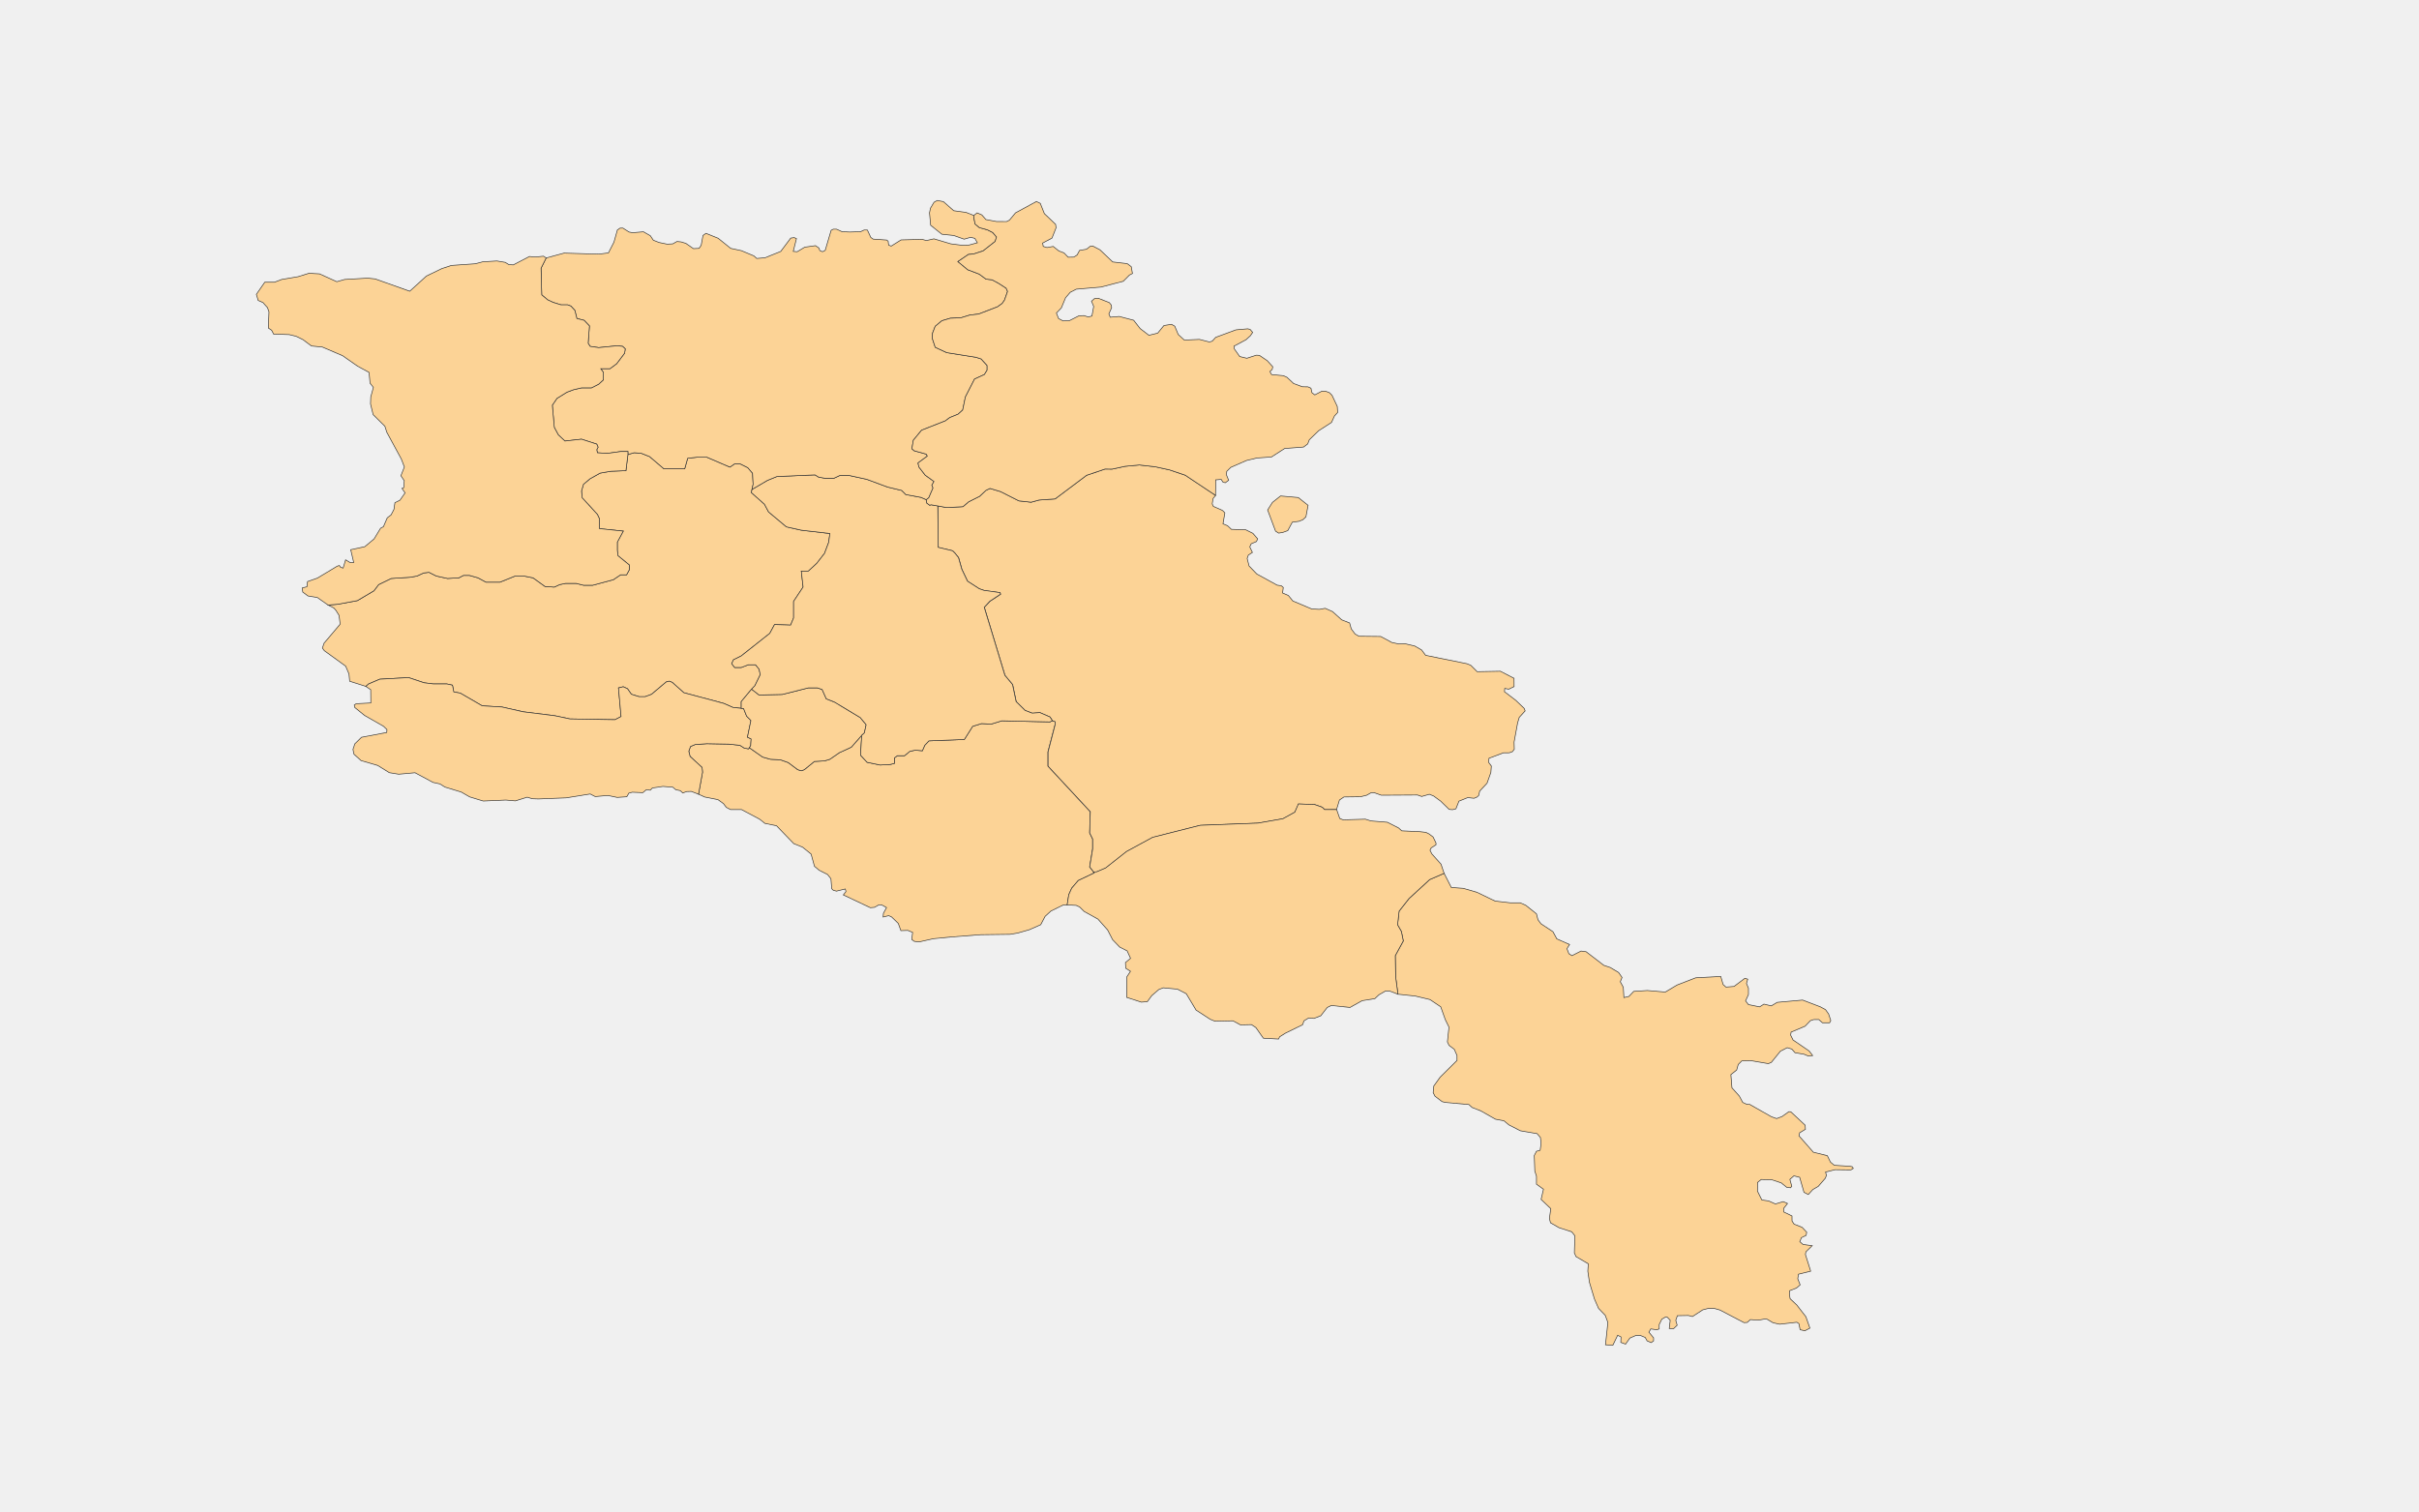
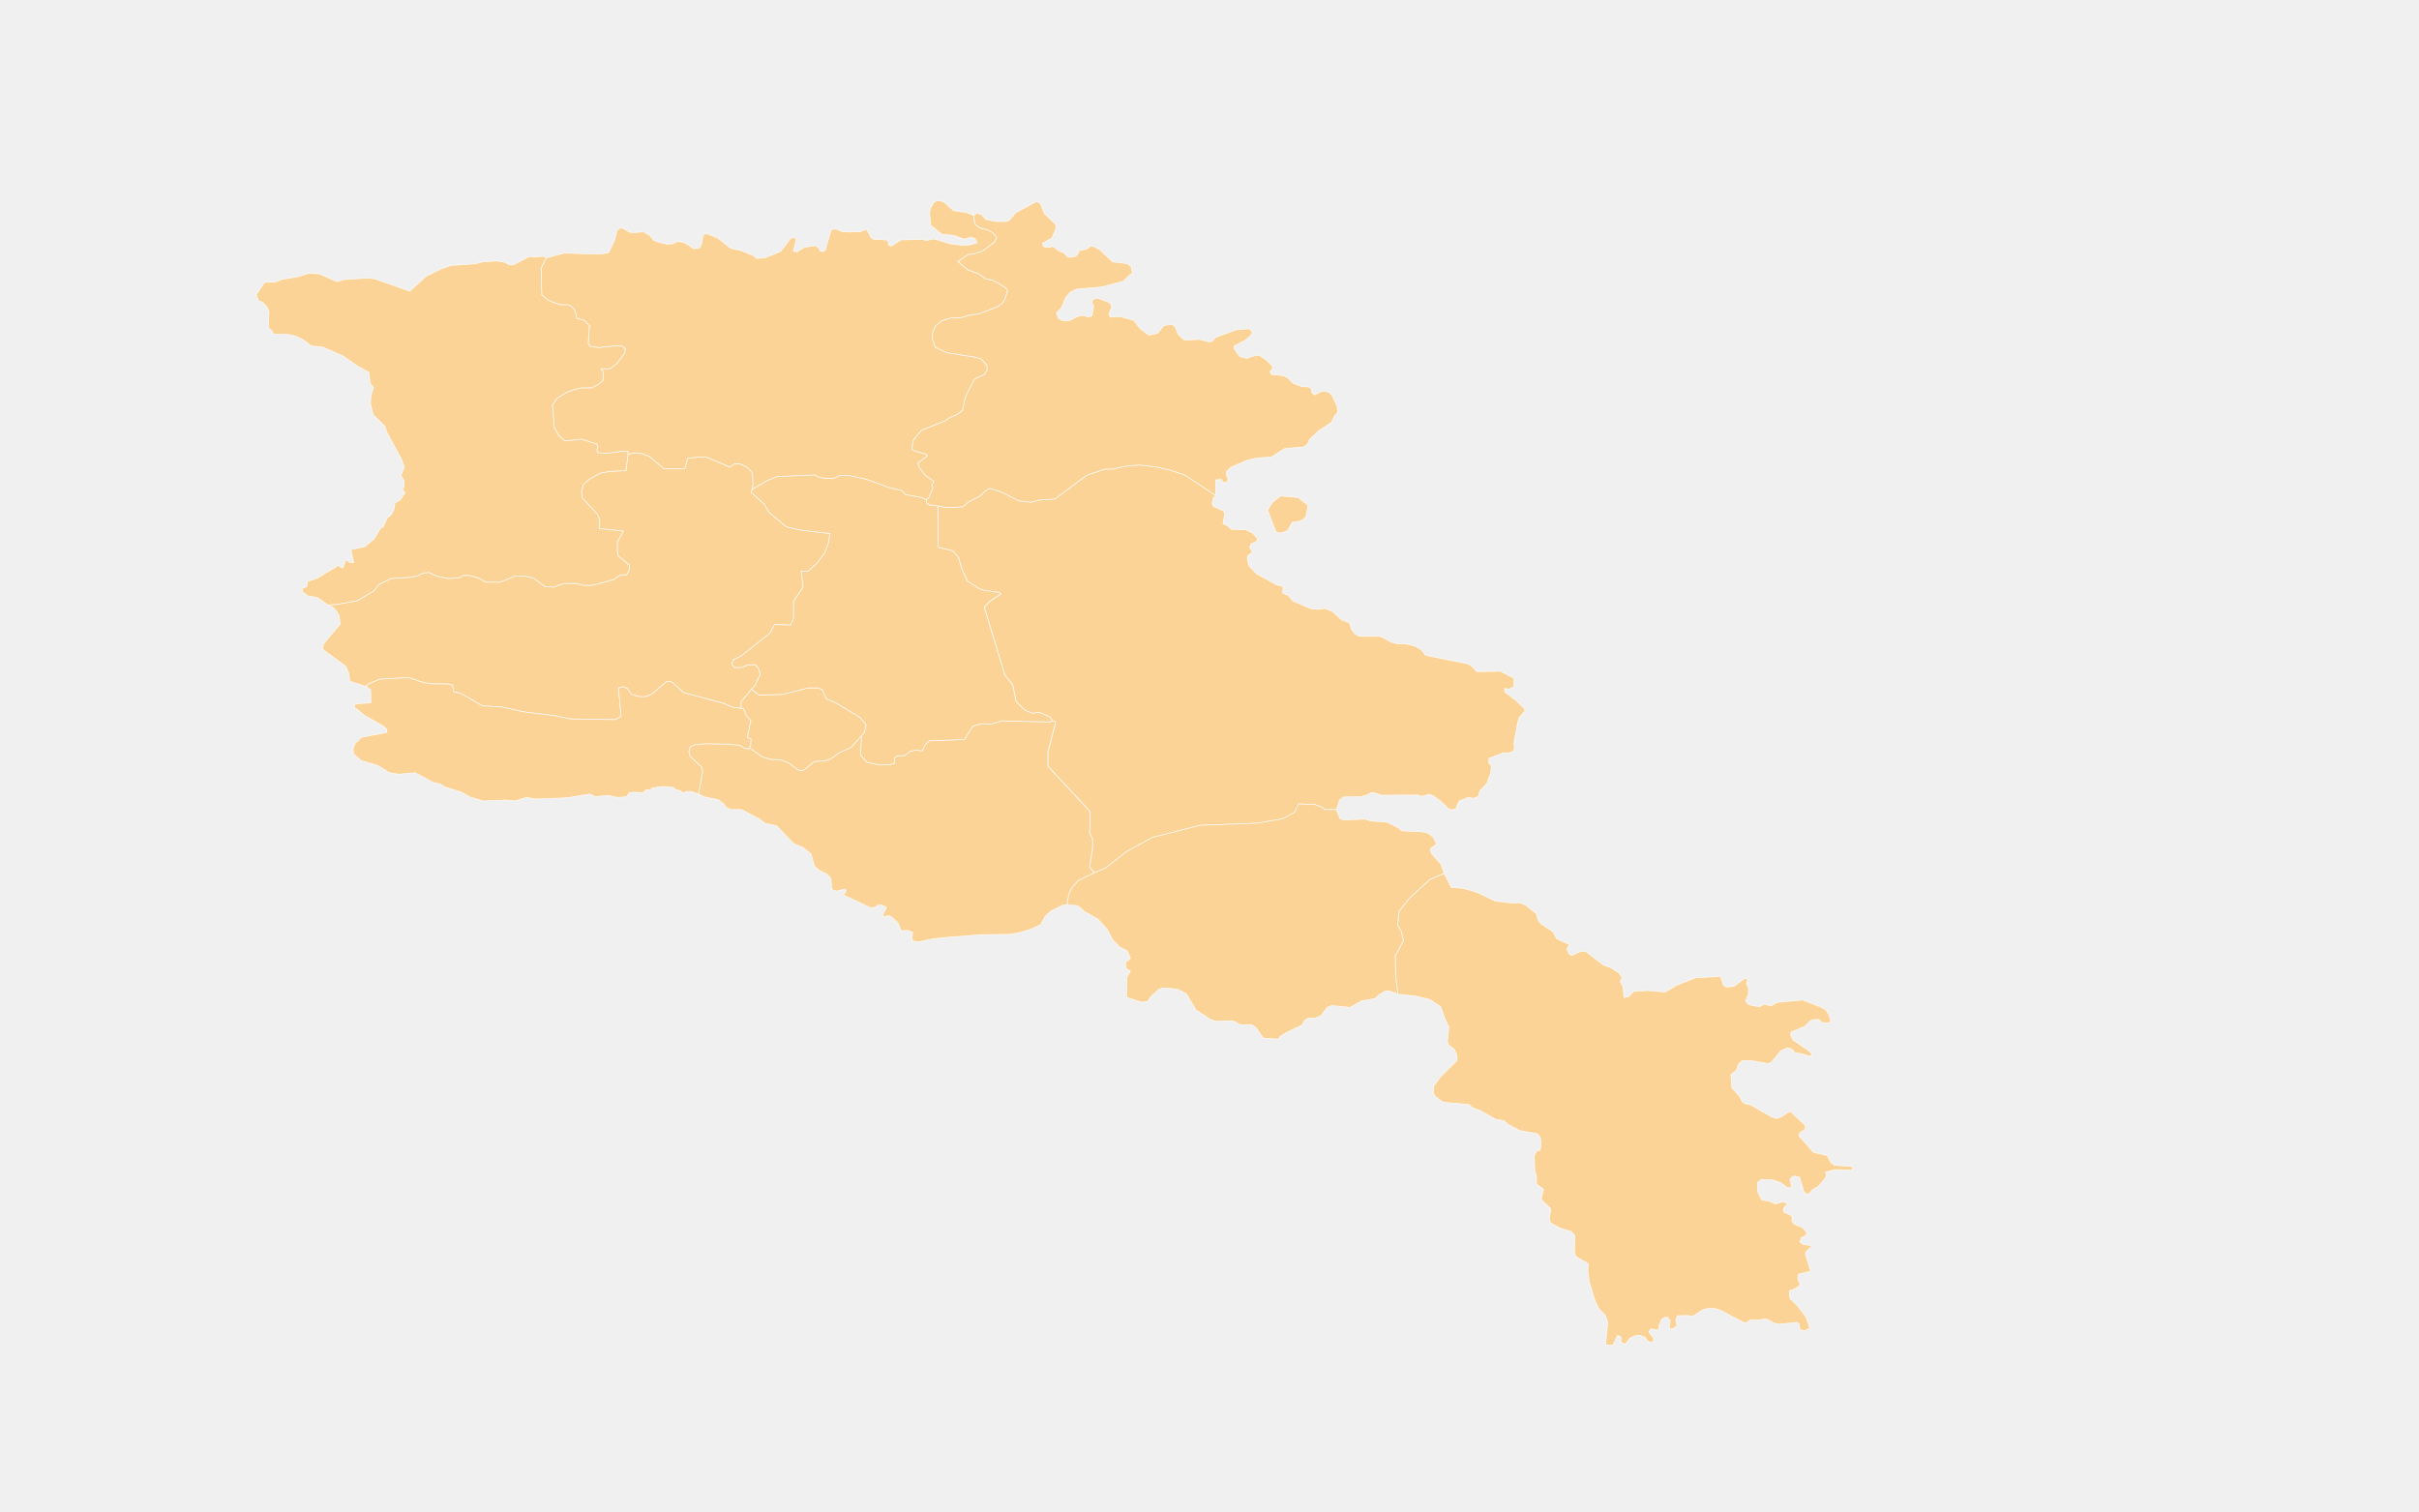
<svg xmlns="http://www.w3.org/2000/svg" xmlns:ns1="http://amcharts.com/ammap" version="1.1" id="Layer_1" x="0px" y="0px" width="1920px" height="1200px" viewBox="0 0 1920 1200" enable-background="new 0 0 1920 1200" xml:space="preserve">
  <defs>
    <style type="text/css">
		g#mapPaths{
							fill: #e8e3c4;
				stroke: #5d5c56;
				opacity: .8;
		}
- 				#mapPaths path{
- 		fill: #ffcc80;
- 		stroke: #000;
+ 		g#mapPaths path{
+ 		fill: rgba(255, 204, 128, 1);
		}
	</style>
    <ns1:ammap bottomLatitude="38.833" rightLongitude="46.63" topLatitude="41.303" leftLongitude="43.454" projection="mercator">
		</ns1:ammap>
  </defs>
  <g id="mapPaths">
    <path id="AM-AG" fill="#CCCCCC" stroke="#FFFFFF" stroke-width="0.5" d="M498.396,360.847l4.929-1.428l5.666,0.442l6.61,2.629   l11.33,9.679h16.533l2.352-8.353l8.034-0.884h7.089l18.405,7.911l3.777-2.63h4.258l6.146,3.071l3.777,4.399l0.464,8.795   l-0.88,4.091l0,0l-0.528,2.494l10.387,9.227l3.297,6.143l14.164,11.856l11.811,2.628l22.663,2.629l-0.944,7.028l-3.297,8.761   l-6.146,7.889l-6.61,6.145h-5.666l1.409,12.706l-7.538,11.38v13.124l-2.37,5.691l-12.755-0.432l-3.777,6.994l-22.662,17.919   l-6.146,3.061l-1.408,3.061l2.352,3.06h5.202l5.665-2.188h5.666l2.833,3.492l0.945,4.375l-4.242,8.729l-2.656,2.799l0,0   l-8.21,9.861v5.338l0,0l-6.657-0.738l-7.156-3.149l-31.751-8.514l-9.202-8.205l-2.401-0.954l-2.386,0.636l-11.603,9.781   l-5.121,1.893h-4.769l-6.146-1.893l-3.073-4.421l-3.409-1.575l-3.76,0.941l2.049,22.714l-4.786,2.516l-35.833-0.624l-11.938-2.528   l-25.256-3.15l-16.725-3.786l-15.699-0.94l-17.414-10.099l-5.121-0.941l-1.024-5.361l-4.434-0.953h-10.579l-7.506-0.94   l-12.292-4.104l-22.87,1.258l-8.866,3.785l-2.24,1.916l0,0l-12.835-4.069l-0.529-5.792l-2.64-6.2l-16.933-12.253l-1.52-2.106   l1.329-3.877l12.755-15.085l-0.864-6.938l-2.465-3.989l-1.647-1.871l-4.625-2.391l0,0l7.49-0.578l15.78-2.925l13.155-7.809   l3.697-4.885l10.002-4.875l15.253-0.986l5.265-0.974l5.266-2.438l4.209-0.487l5.793,2.925l8.946,1.96l8.946-0.498l3.68-1.95h4.738   l6.85,1.95l6.306,3.422h11.059l12.099-4.884h6.849l7.362,1.462l9.475,6.846l7.362,0.487l4.209-1.96l4.737-0.975h8.435l5.777,1.462   h7.377l16.309-4.386l5.793-3.911h4.738l2.112-3.911v-3.898l-8.963-7.333l-0.511-4.398v-6.358l4.738-8.795l-18.949-1.951v-7.832   l-1.585-3.422l-12.1-13.216l-0.528-5.384l1.569-5.384l5.265-4.409l7.906-4.41l8.417-1.473l12.101-0.487L498.396,360.847z" />
    <path id="AM-AR" fill="#CCCCCC" stroke="#FFFFFF" stroke-width="0.5" d="M576.479,640.977l-2.289-3.003l-4.368-3.151l-10.532-2.085   l-4.865-2.223l0,0l3.185-17.408l-0.336-3.775l-9.555-8.818l-1.024-4.091l1.361-3.774l3.744-1.577l9.218-0.634l17.413,0.318   l8.867,0.939l3.423,2.21l3.41,0.624l0.625-0.918l0,0l10.563,7.424l6.146,1.745l8.018,0.431l6.146,2.176l7.553,5.655l2.833,0.876   l2.369-0.876l8.019-6.526l8.035-0.431l4.241-1.305l7.553-5.236l9.458-4.352l8.259-9.373l0,0l-0.944,15.686l5.186,5.667   l10.402,2.177l8.018-0.431l3.313-0.873v-4.363l2.352-1.735h5.666l4.258-3.491l4.241-0.872l5.666,0.441l1.905-4.364l3.296-3.479   l28.104-1.089l6.608-10.46l7.075-2.188l7.554,0.442l8.514-2.619l38.234,0.873l1.825-1.009l0,0l2.192,0.794v2.176l-5.666,21.796   v11.323l33.53,36.111l-0.465,16.955l2.354,4.782v7.812l-2.354,14.338l3.169,4.011l0,0l0.607,0.761l-12.755,6.075l-5.201,6.063   l-2.353,5.215l-1.264,8.092l0,0h-3.057l-9.874,4.887l-4.561,4.182l-3.474,6.619l-9.074,4.001l-9.154,2.618l-6.033,1.021   l-23.351,0.293l-23.861,1.848l-13.636,1.315l-11.299,2.528l-3.937-0.386l-2.017-1.508l0.672-5.633l-3.793-1.564l-5.504,0.171   l-2.097-5.747l-5.282-5.111l-2.273-1.021l-4.48,1.066l0.256-2.947l2.48-4.533l-3.713-2.052l-2.72,0.056l-3.122,1.803l-3.329,0.272   l-21.429-10.132l2.112-2.688l-0.544-2.039l-7.009,1.723l-2.545-0.691l-1.201-1.224l-0.656-7.935l-2.688-3.389l-6.594-3.299   l-3.777-3.187l-2.656-9.689l-6.786-5.496l-6.994-2.812l-13.7-14.19l-9.218-1.893l-4.129-3.276l-14.389-7.674h-8.752   L576.479,640.977z" />
    <path id="AM-AV" fill="#CCCCCC" stroke="#FFFFFF" stroke-width="0.5" d="M290.357,544.906l2.24-1.916l8.866-3.785l22.87-1.258   l12.292,4.104l7.506,0.94h10.579l4.434,0.953l1.024,5.361l5.121,0.941l17.414,10.099l15.699,0.94l16.725,3.786l25.256,3.15   l11.938,2.528l35.833,0.624l4.786-2.516l-2.049-22.714l3.76-0.941l3.409,1.575l3.073,4.421l6.146,1.893h4.769l5.121-1.893   l11.603-9.781l2.386-0.636l2.401,0.954l9.202,8.205l31.751,8.514l7.156,3.149l6.657,0.738l0,0l1.888,0.215l2.385,5.985l3.409,3.468   l-2.737,13.228l2.913,1.428l-0.352,5.349l-1.072,1.598l0,0l-0.625,0.918l-3.41-0.624l-3.423-2.21l-8.867-0.939l-17.413-0.318   l-9.218,0.634l-3.744,1.577l-1.361,3.774l1.024,4.091l9.555,8.818l0.336,3.775l-3.185,17.408l0,0l-5.714-2.209l-3.793,0.112   l-2.992,1.145l-1.985-1.869l-3.537-0.715l-2.449-2.051l-7.81-0.59l-8.338,1.246l-1.697,1.745l-3.089-0.373l-2.769,2.323   l-8.418-0.34l-2.704,0.736l-1.634,2.868l-7.603,0.521l-7.441-1.554l-10.002,0.896l-4.016-2.063l-18.997,3.071l-22.039,0.872   l-4.929-0.17l-4.001-1.224l-9.425,2.924l-7.586-0.657l-17.926,0.771l-10.738-3.276l-6.689-3.842l-12.996-3.968l-3.873-2.47   l-5.553-1.225l-14.26-7.672l-12.948,1.166l-7.473-1.223l-9.17-5.702l-13.251-3.877l-5.634-5.089l-0.785-3.786l1.489-4.454   l5.297-5.191l20.021-3.819l0.144-2.279l-2.705-2.629l-15.059-8.616l-7.779-6.324l-0.384-1.926l1.521-1.054l11.619-0.6   l-0.097-10.542L290.357,544.906z" />
    <path id="AM-ER" fill="#CCCCCC" stroke="#FFFFFF" stroke-width="0.5" d="M588.322,562.339V557l8.21-9.861l0,0l5.953,4.625   l18.422-0.441l20.772-5.237h7.09l3.777,1.314l3.296,7.413l6.61,2.618l20.31,12.219l4.721,5.667l-1.409,6.541l-2.128,1.961l0,0   l-8.259,9.373l-9.458,4.352l-7.553,5.236l-4.241,1.305l-8.035,0.431l-8.019,6.526l-2.369,0.876l-2.833-0.876l-7.553-5.655   l-6.146-2.176l-8.018-0.431l-6.146-1.745l-10.563-7.424l0,0l1.072-1.598l0.352-5.349l-2.913-1.428l2.737-13.228l-3.409-3.468   l-2.385-5.985L588.322,562.339z" />
    <path id="AM-GR" fill="#CCCCCC" stroke="#FFFFFF" stroke-width="0.5" d="M1018.114,422.71l-3.233,0.534l-2.464-1.587l-6.274-16.775   l3.793-6.007l6.466-5.124l14.052,1.234l7.794,6.178l-1.712,9.18l-2.465,2.29l-3.041,1.236l-5.312,0.703l-3.603,6.709   L1018.114,422.71z M746.508,402.047l4.897,0.918l12.868-0.702l4.544-3.877l8.723-4.375l4.993-4.67l3.233-1.587l8.434,2.528   l14.564,7.367l9.682,1.065l6.29-1.734l12.724-0.874l25.015-18.78l14.628-4.953l5.632,0.057l10.292-2.233l11.363-1.054l12.5,1.406   l11.363,2.47l12.498,4.228l24.086,16.027l0,0l-2.017,2.55l-0.656,4.217l0.882,1.972l7.249,3.208l1.903,1.938l-1.486,8.716   l3.553,1.461l3.071,2.891l11.396,0.351l5.697,2.822l3.794,4.409l-0.944,2.12l-4.179,1.769l-1.136,2.47l2.097,4.409l-3.233,2.119   l-0.943,2.641l1.521,5.997l6.114,6.347l16.228,8.909l3.17,0.419l1.646,1.36l-0.574,4.409l4.56,1.938l3.617,4.41l15.012,6.336   l6.146,0.306l4.497-0.827l5.89,2.641l7.219,6.517l6.273,2.46l1.328,4.749l3.04,4.046l3.041,1.756l17.284,0.182l8.771,4.75   l5.696,1.235l4.641-0.261l7.858,1.836l5.506,3.163l3.186,4.261l32.743,6.642l3.04,1.235l5.106,5.079l18.437-0.341l10.834,5.621   l0.049,6.563l-4.272,2.087l-3.138-0.636l-0.225,2.619l9.093,6.948l6.575,6.336l0.738,1.96l-4.674,5.113l-1.296,4.352l-2.816,15.301   l0.174,5.679l-1.519,1.927l-2.466,0.871l-4.624,0.035l-11.49,4.32l-0.209,3.365l2.097,2.799l-0.384,5.079l-3.041,8.579   l-5.811,6.212l-0.832,3.558l-1.359,1.226l-2.307,0.951l-4.961-0.543l-7.025,2.823l-2.4,6.074l-2.655,0.703l-2.722-0.228   l-6.786-6.597l-5.505-4.023l-3.426-1.394l-6.081,1.746l-3.313-1.169l-28.745,0.171l-5.887-2.098l-2.273,0.171l-3.425,1.927   l-4.947,1.225l-13.107,0.168l-3.584,2.428l-2.288,7.547l-9.394,0.092l0,0l-1.89-1.88l-6.146-2.179l-12.755-0.431l-2.833,6.529   l-9.441,5.214l-19.831,3.48l-45.803,1.744l-37.771,9.555l-20.771,11.3l-16.532,13.024l-7.09,3.036l-2.481,0.115l0,0l-3.184-4.024   l2.368-14.326v-7.821l-2.368-4.784l0.479-16.955l-33.528-36.11v-11.324l5.665-21.795v-2.177l-2.193-0.793l0,0l-1.825-2.913   l-8.034-3.49l-6.13,0.441l-5.665-2.176l-7.073-6.982l-2.834-13.533l-6.081-7.3l-16.389-54.076l4.514-4.84l8.386-5.509l-0.351-1.281   l-12.756-1.745l-3.776-1.315l-9.315-5.996l-4.513-9.476l-2.608-9.26l-2.849-3.524l-1.905-1.893l-11.395-2.731l-0.304-32.859l0,0   L746.508,402.047z" />
    <path id="AM-KT" fill="#CCCCCC" stroke="#FFFFFF" stroke-width="0.5" d="M744.315,401.663l0.304,32.857l11.411,2.732l1.889,1.882   l2.849,3.525l2.609,9.26l4.514,9.476l9.315,5.996l3.776,1.304l12.754,1.756l0.353,1.281l-8.387,5.509l-4.513,4.852l16.388,54.076   l6.083,7.298L806.492,557l7.073,6.982l5.667,2.176l6.145-0.431l8.018,3.491l1.825,2.912l0,0l-1.825,1.009l-38.234-0.873   l-8.514,2.619l-7.554-0.442l-7.075,2.188l-6.608,10.46l-28.104,1.089l-3.296,3.479l-1.905,4.364l-5.666-0.441l-4.241,0.872   l-4.258,3.491h-5.666l-2.352,1.735v4.363l-3.313,0.873l-8.018,0.431l-10.402-2.177l-5.186-5.667l0.944-15.686l0,0l2.128-1.961   l1.409-6.541l-4.721-5.667l-20.31-12.219l-6.61-2.618l-3.296-7.413l-3.777-1.314h-7.09l-20.772,5.237l-18.422,0.441l-5.953-4.625   l0,0l2.656-2.799l4.242-8.729l-0.945-4.375l-2.833-3.492h-5.666l-5.665,2.188h-5.202l-2.352-3.06l1.408-3.061l6.146-3.061   l22.662-17.919l3.777-6.994l12.755,0.432l2.37-5.691v-13.124l7.538-11.38l-1.409-12.706h5.666l6.61-6.145l6.146-7.889l3.297-8.761   l0.944-7.028l-22.663-2.629l-11.811-2.628l-14.164-11.856l-3.297-6.143l-10.387-9.227l0.528-2.494l0,0l12.211-7.173l7.554-3.072   l30.232-1.314l2.833,1.756l4.722,0.873h7.553l4.722-2.199h7.088l14.165,3.083l16.516,6.143l11.187,2.687l3.297,3.287l12.115,2.255   l4.129,1.859l0,0l0.416,2.652l2.289,1.722l1.072-0.396l0,0L744.315,401.663z" />
    <path id="AM-LO" fill="#CCCCCC" stroke="#FFFFFF" stroke-width="0.5" d="M773.187,174l0.753,3.854l3.408,2.844l6.434,1.78   l4.162,2.13l3.023,3.547l-1.12,3.548l-9.476,7.458l-7.569,2.481l-4.161,0.363l-8.338,5.678l7.778,6.439l9.124,3.479l5.409,4.001   l4.848,0.533l5.138,2.777l5.97,3.865l1.153,2.539l-2.433,6.937l-1.84,2.663l-3.713,2.663l-14.947,5.735l-6.995,0.805l-6.977,2.131   l-8.546,0.396l-6.69,1.996l-5.281,4.397l-2.128,5.463l-0.146,4.262l2.273,6.925l9.123,4.263l23.222,3.684l4.128,1.326l4.707,5.191   v3.728l-2.146,3.458l-7.825,3.592l-7.266,14.224l-2.145,10.372l-3.697,3.32l-6.562,2.652l-3.554,2.652l-18.805,7.391l-6.562,7.967   l-1.136,6.767l1.856,1.599l9.539,2.652l0.864,1.586l-7.41,5.44l0.705,3.185l5.041,6.506l6.946,4.999l-1.697,2.923l0.928,2.245   l-3.359,7.742l-1.985,1.598l0,0l-4.129-1.859l-12.115-2.255l-3.297-3.287l-11.187-2.687l-16.516-6.143L673.8,377.44h-7.088   l-4.722,2.199h-7.553l-4.722-0.873l-2.833-1.756l-30.232,1.314l-7.554,3.072l-12.211,7.173l0,0l0.88-4.091l-0.464-8.795   l-3.777-4.399l-6.146-3.071h-4.258l-3.777,2.63l-18.405-7.911h-7.089l-8.034,0.884l-2.352,8.353H526.93l-11.33-9.679l-6.61-2.629   l-5.666-0.442l-4.929,1.428l0,0v-2.38h-5.794l-10.531,1.474l-7.891-0.487l-0.528-2.449l1.057-1.96l-1.057-2.46l-12.1-3.921   l-13.155,1.475l-5.265-4.908l-3.169-5.883l-1.568-17.67l3.681-5.407l7.89-4.907l5.266-1.961l6.32-1.474h7.891l5.794-2.959   l3.681-3.434v-5.894l-2.112-2.958h7.377l5.266-3.933l6.305-8.354l0.528-3.445l-2.096-1.972l-4.209-0.488l-14.739,1.474l-6.85-0.986   l-1.569-2.459l1.04-13.772l-4.208-4.431l-5.777-1.485l-1.584-6.392l-3.153-3.457l-2.64-0.986h-5.266l-6.305-1.961l-4.208-1.973   l-4.737-3.943l-0.529-21.196l4.064-8.137l0,0l14.164-3.843l27.624,0.817l7.618-0.975l4.385-8.558l2.705-9.624l2.081-1.484   l2.289-0.056l4.897,3.128l2.769,0.543l8.675-0.714l5.457,3.117l2.385,3.571l4.497,1.779l6.417,1.338l4.514-0.227l3.297-1.871   l3.28,0.307l3.826,1.179l5.985,4.171l4.498-0.215l1.664-2.46l1.425-7.786l2.385-1.679l9.633,3.888l9.987,8.037l8.466,1.824   l9.907,4.138l2.272,2.05l6.562-0.532l12.5-5.044l7.938-10.586l2.705-0.396l1.856,0.792l-2.561,10.155l3.136,0.273l5.969-3.615   l8.562-1.203l2.706,1.871l0.704,2.006l2.146,0.941l2.128-1.077l4.705-15.902l1.713-0.929h2.56l4.417,2.005l6.13,0.261l8.546-0.261   l2.849-1.337h2.561l2.705,5.883l1.857,1.337l10.737,0.737l1.185,0.873l0.384,3.173l2.049,0.771l7.826-4.92l16.788-0.43l3.33,0.941   l5.969-1.36l13.412,3.99l9.059,1.134l5.474-0.216l6.529-1.779l-1.968-3.491l-3.345-0.861l-5.169,1.494l-8.29-2.935l-9.411-0.986   l-8.898-7.129l-0.913-9.838l0.768-3.718l2.817-4.703l2.576-1.429l4.866,0.93l8.209,7.209l9.795,1.349l6.162,2.426L773.187,174z" />
    <path id="AM-SH" fill="#CCCCCC" stroke="#FFFFFF" stroke-width="0.5" d="M307.065,343.267l-1.584-4.884l-9.315-9.204l-2.081-8.512   l0.193-5.498l2.08-7.617l-2.657-3.366l-0.751-8.513l-9.123-4.976l-11.97-8.342l-15.988-6.833l-8.644-0.839l-6.77-5.044   l-5.473-2.675l-5.457-1.326l-12.34-0.385l-1.584-3.061l-2.608-1.767l0.479-12.887l-1.185-3.332l-3.568-4.001l-3.793-1.666   l-1.457-4.852l6.674-9.634l7.698,0.011l5.729-2.198l13.076-2.223l8.546-2.674l8.418,0.442l13.715,6.234l6.178-1.779l18.262-1.055   l5.954,0.601l27.495,9.792l13.22-12.037l12.131-5.894l7.698-2.539l18.996-1.327l5.938-1.563l11.155-0.669l6.642,1.111l2.865,1.78   l3.553,0.226l12.819-6.676l4.513,0.442l6.644-0.668l2.127,1.395l0,0l-4.064,8.137l0.529,21.196l4.737,3.943l4.208,1.973   l6.305,1.961h5.266l2.64,0.986l3.153,3.457l1.584,6.392l5.777,1.485l4.208,4.431l-1.04,13.772l1.569,2.459l6.85,0.986l14.739-1.474   l4.209,0.488l2.096,1.972l-0.528,3.445l-6.305,8.354l-5.266,3.933h-7.377l2.112,2.958v5.894l-3.681,3.434l-5.794,2.959h-7.891   l-6.32,1.474l-5.266,1.961l-7.89,4.907l-3.681,5.407l1.568,17.67l3.169,5.883l5.265,4.908l13.155-1.475l12.1,3.921l1.057,2.46   l-1.057,1.96l0.528,2.449l7.891,0.487l10.531-1.474h5.794v2.38l0,0l-1.584,12.819l-12.101,0.487l-8.417,1.473l-7.906,4.41   l-5.265,4.409l-1.569,5.384l0.528,5.384l12.1,13.216l1.585,3.422v7.832l18.949,1.951l-4.738,8.795v6.358l0.511,4.398l8.963,7.333   v3.898l-2.112,3.911h-4.738l-5.793,3.911l-16.309,4.386h-7.377l-5.777-1.462h-8.435l-4.737,0.975l-4.209,1.96l-7.362-0.487   l-9.475-6.846l-7.362-1.462h-6.849l-12.099,4.884h-11.059l-6.306-3.422l-6.85-1.95h-4.738l-3.68,1.95l-8.946,0.498l-8.946-1.96   l-5.793-2.925l-4.209,0.487l-5.266,2.438l-5.265,0.974l-15.253,0.986l-10.002,4.875l-3.697,4.885l-13.155,7.809l-15.78,2.925   l-7.49,0.578l0,0l-8.532-5.973l-7.394-1.224l-4.145-3.072l-0.431-3.298l3.712-0.917l0.528-4.149l7.793-2.743l15.765-9.487l1.68-0.5   l0.944,1.372l2.033,0.68l1.984-6.597l3.329,2.063l3.105,0.102l-2.384-10.19l11.155-2.38l7.409-6.177l5.122-8.467l2.289-1.235   l3.041-7.062l3.024-2.302l2.289-4.408l0.751-5.304l4.001-1.938l4.049-5.826l-2.448-3.583l1.424-0.578l0.384-5.486l-2.657-3.966   l2.753-6.949l-2.417-6.313L307.065,343.267z" />
    <path id="AM-SU" fill="#CCCCCC" stroke="#FFFFFF" stroke-width="0.5" d="M1147.139,809.439l-3.616-10.145l-8.561-5.746   l-11.588-2.776l-13.813-1.474l0,0l-1.808-13.646l-0.305-16.958l6.371-11.675l-1.521-7.514l-3.025-5.283l1.217-10.857l7.875-10.031   l16.389-15.04l11.457-4.964l0,0l5.714,11.22l9.507,0.703l10.818,3.14l14.452,6.96l12.147,1.406h7.777l4.369,1.926l8.529,6.799   l1.201,4.729l2.337,3.15l9.537,6.313l3.089,5.713l10.101,4.453l-2.082,3.287l1.521,4.002l2.465,1.574l7.218-3.661l4.002,0.521   l14.052,10.803l5.122,1.734l6.657,4l2.703,3.911l-1.376,3.399l2.387,4.422l0.463,8.149l3.983-0.919l3.809-4l10.82-0.692   l14.243,1.213l9.315-5.564l14.803-5.736l19.912-1.063l1.838,6.335l2.289,2.085l6.401-0.511l8.594-6.447l2.29,0.689l-1.007,3.39   l1.565,3.752v5.043l-2.271,5.034l2.271,2.957l8.868,1.804l3.456-2.178l5.809,1.395l4.707-2.812l20.165-1.802l13.988,5.338   l4.176,2.256l2.464,3.48l1.714,5.202l-0.946,1.746h-5.698l-2.927-2.585l-4.081,0.056l-2.528,0.873l-4.193,4.376l-11.121,4.713   l-0.368,2.359l1.887,3.843l12.771,8.75l2.834,3.639l-3.633,0.327l-3.2-1.348l-7.203-1.247l-2.529-2.89l-3.649-1.076l-5.393,2.765   l-7.186,8.863l-2.384,1.031l-13.684-2.347l-7.428,0.192l-2.801,2.813l-1.231,4.396l-4.595,3.649l0.835,10.495l5.889,6.586   l2.672,5.022l3.41,1.564l2.079-0.034l17.237,9.804l4.161,1.475l4.321-1.622l5.409-3.854l1.536,0.092l11.428,10.664l0.177,3.22   l-4.562,2.776l-0.562,2.415l11.429,13.022l11.091,2.731l2.479,5.124l3.072,2.526l12.31,0.761l1.808,0.328l0.943,1.37l-1.952,1.202   l-12.5-0.17l-7.602,1.893l0.768,2.596l-1.04,2.438l-5.522,6.348l-4.239,2.448l-3.635,3.978l-3.424-1.722l-3.424-11.926   l-4.561-1.167l-3.218,2.801l1.521,5.452l-0.96,1.213l-3.042-0.354l-4.353-3.523l-7.648-2.528l-8.26-0.181l-2.944,2.381   l-0.048,6.833l3.505,7.073l5.361,0.748l5.409,2.402l6.178-1.87l3.425,1.497l-3.138,3.978l0.146,2.743l6.528,3.174l0.033,4.001   l1.646,2.494l6.355,2.527l3.663,3.899l-0.479,2.517l-3.697,1.757l-1.343,3.229l2.559,2.2l7.315,0.984l-5.01,4.875l-0.383,2.074   l4.177,13.282l-9.684,2.403l-0.574,3.627l1.902,4.817l-2.88,2.528l-5.475,2.13l-0.191,2.586l0.577,3.784l5.312,4.999l7.219,9.294   l3.169,9.044l-3.985,2.098l-3.761-0.815l-0.991-4.851l-1.618-1.089l-13.683,1.564l-5.25-1.179l-4.673-2.787l-1.887-0.172   l-4.723,0.86l-6.675-0.396l-2.463,2.232l-2.563,0.183l-19.091-9.998l-4.176-1.201h-5.507l-3.985,1.031l-8.18,5.339l-3.232-0.86   l-8.737,0.168l-1.279,3.685l1.104,3.888l-2.849,2.755l-3.427-0.171l0.754-6.54l-2.273-2.402h-1.712l-2.658,1.542l-2.096,4.307   v3.434l-1.888,0.691l-4.753-0.691l-1.521,2.585l3.712,4.511v2.402l-1.903,1.384l-3.232-1.384l-1.17-2.107l0,0l-0.319-0.602l0,0   l-3.825-1.585h-3.616l-4.737,2.062l-3.425,4.816l-3.792-1.371l0.174-4.307l-2.656-1.371l-3.824,7.934l-5.858-0.362l1.905-17.728   l-2.097-5.679l-5.312-5.508l-3.234-7.401l-3.987-13.272l-1.294-8.83l0.384-5.872l-9.729-5.723l-1.33-2.936l0.386-13.625   l-2.466-3.104l-10.084-3.288l-6.784-3.899l-0.848-3.411l1.087-7.799l-7.697-7.344l1.889-8.094l-5.555-3.99v-6.369l-1.326-4.058   l-0.417-12.354l1.743-3.344l2.914-0.793l0.752-5.543l-0.561-4.671l-2.609-3.002l-13.249-2.257l-9.123-4.68l-3.985-3.287   l-6.658-1.214l-11.587-6.585l-7.025-2.766l-2.514-2.312l-18.725-1.678l-2.526-0.624l-5.62-4.273l-1.487-2.833l0.513-5.314   l5.04-7.027l13.365-13.229v-3.99l-2.163-4.896l-4.177-3.129l-1.278-2.73l1.246-11.743L1147.139,809.439z" />
    <path id="AM-TV" fill="#CCCCCC" stroke="#FFFFFF" stroke-width="0.5" d="M964.788,393.275l-24.07-16.027l-12.5-4.228l-11.362-2.47   l-12.483-1.406l-11.363,1.054l-10.291,2.233l-5.633-0.057l-14.628,4.953l-25.015,18.77l-12.723,0.873l-6.289,1.734l-9.683-1.054   l-14.564-7.367l-8.418-2.528l-3.233,1.587l-4.977,4.67l-8.739,4.375l-4.529,3.865l-12.883,0.714l-4.897-0.918l0,0l-7.522-1.315l0,0   l-1.072,0.396l-2.289-1.722l-0.416-2.652l0,0l1.985-1.598l3.359-7.742l-0.928-2.245l1.697-2.923l-6.946-4.999l-5.041-6.506   l-0.705-3.185l7.41-5.44l-0.864-1.586l-9.539-2.652l-1.856-1.599l1.136-6.767l6.562-7.967l18.805-7.391l3.554-2.652l6.562-2.652   l3.697-3.32l2.145-10.372l7.266-14.224l7.825-3.592l2.146-3.458v-3.728l-4.707-5.191l-4.128-1.326l-23.222-3.684l-9.123-4.263   l-2.273-6.925l0.146-4.262l2.128-5.463l5.281-4.397l6.69-1.996l8.546-0.396l6.977-2.131l6.995-0.805l14.947-5.735l3.713-2.663   l1.84-2.663l2.433-6.937l-1.153-2.539l-5.97-3.865l-5.138-2.777l-4.848-0.533l-5.409-4.001l-9.124-3.479l-7.778-6.439l8.338-5.678   l4.161-0.363l7.569-2.481l9.476-7.458l1.12-3.548l-3.023-3.547l-4.162-2.13l-6.434-1.78l-3.408-2.844L773.187,174l0,0l-0.24-2.947   l2.577-2.063l3.809,1.632l3.168,3.662l8.372,1.575l8.082,0.045l2.272-1.145l4.785-5.769l16.596-9.011l3.105,1.497l3.218,8.115   l8.93,8.523l0.352,2.743l-3.233,8.172l-7.424,3.933l0.495,2.686l2.946,0.885l4.944-0.885l4.465,3.56l4.176,1.609l3.234,3.377   l4.465-0.09l2.657-1.688l1.919-3.616l5.489-0.93l2.945-2.312l1.985-0.271l5.793,3.038l10.099,9.634l11.505,1.337l3.219,2.403   l0.959,5.429l-2.367,1.202l-4.898,4.953l-17.701,4.624l-19.62,1.677l-4.802,2.482l-3.697,4.295l-3.362,8.105l-3.919,4.068   l1.759,4.387l3.553,1.858l5.073-0.249l7.619-3.877l3.874-0.09l3.456,1.088l2.864-0.782l1.393-7.573l-1.729-4.159l2.37-2.096   l3.024-0.227l8.673,3.378l1.617,1.949l0.288,2.142l-2.177,4.885l1.04,2.664l7.139-0.602l11.49,3.026l5.121,6.574l6.979,5.351   l6.978-1.712l4.945-6.041l6.018-0.952l2.575,1.484l2.754,6.574l4.833,4.432L952,269.446l7.874,2.04l2.289-0.623l2.784-3.06   l16.038-5.94l9.441-0.826l1.905,0.555l1.922,2.29l-1.794,2.664l-3.521,3.195l-9.489,5.055l0.271,2.222l4.272,6.041l5.648,1.36   l7.556-2.448l2.401,0.146l6.176,4.172l4.449,4.874l-0.464,2.131l-1.809,1.689l1.328,2.391l9.41,0.884l2.849,1.326l5.218,4.886   l6.93,2.572l4.465,0.08l2.37,1.065l0.768,3.547l2.273,1.78l5.601-2.936h2.944l3.041,1.156l2.065,2.007l4.208,8.942l0.288,4.794   l-2.56,2.834l-2.29,5.044l-10.258,6.641l-7.409,7.164l-1.233,3.275l-3.313,2.482l-15.012,1.145l-10.449,6.733l-11.587,0.827   l-8.164,1.949l-12.529,5.475l-3.234,3.186l-0.19,2.834l1.711,4.239l-2.656,1.95l-1.906-0.532l-1.326-2.12l-4.369,0.351   L964.788,393.275z" />
    <path id="AM-VD" fill="#CCCCCC" stroke="#FFFFFF" stroke-width="0.5" d="M856.937,720.079l-2.721-1.291l-7.202-0.354l0,0   l1.264-8.092l2.353-5.215l5.201-6.063l12.755-6.075l-0.607-0.761l0,0l2.496-0.112l7.076-3.037l16.532-13.023l20.772-11.3   l37.787-9.555l45.802-1.735l19.831-3.479l9.441-5.215l2.834-6.529l12.754,0.431l6.131,2.177l1.905,1.881l0,0l9.588-0.011   l2.461,7.084l2.673,1.055l17.652-0.521l4.371,1.395l13.106,1.053l8.93,4.546l2.465,2.267l14.82,0.703l4.369,0.521l2.465,1.224   l3.232,2.449l2.305,4.782v1.405l-3.81,2.438l-0.942,1.926l1.52,2.971l7.219,8.036l2.447,7.277l0,0l-11.457,4.964l-16.389,15.04   l-7.875,10.031l-1.217,10.857l3.025,5.283l1.521,7.514l-6.371,11.675l0.305,16.958l1.808,13.646l0,0l-6.21-2.357l-3.52-0.251   l-5.378,3.096l-3.217,3.049l-10.051,1.586l-9.683,5.396l-14.82-1.563l-3.216,1.563l-5.137,6.596l-5.313,2.085l-4.563-0.168   l-3.425,2.085l-1.185,3.173l-13.428,6.552l-4.752,2.958l-0.818,1.791l-12.114-0.658l-5.856-8.375l-3.568-2.414l-8.755,0.191   l-5.97-3.218l-14.244,0.339l-3.793-1.553l-11.219-7.298l-7.73-12.944l-7.01-3.661l-11.268-1.077l-3.535,1.36l-5.635,4.862   l-3.488,4.783l-4.769,0.374l-11.636-3.786l0.144-16.298l2.882-4.398l-3.794-2.438l-0.192-4.521l4.033-3.343l-2.689-5.906   l-5.905-3.015l-5.633-5.86l-3.953-7.72l-7.667-8.625l-10.978-6.086L856.937,720.079z" />
  </g>
</svg>
